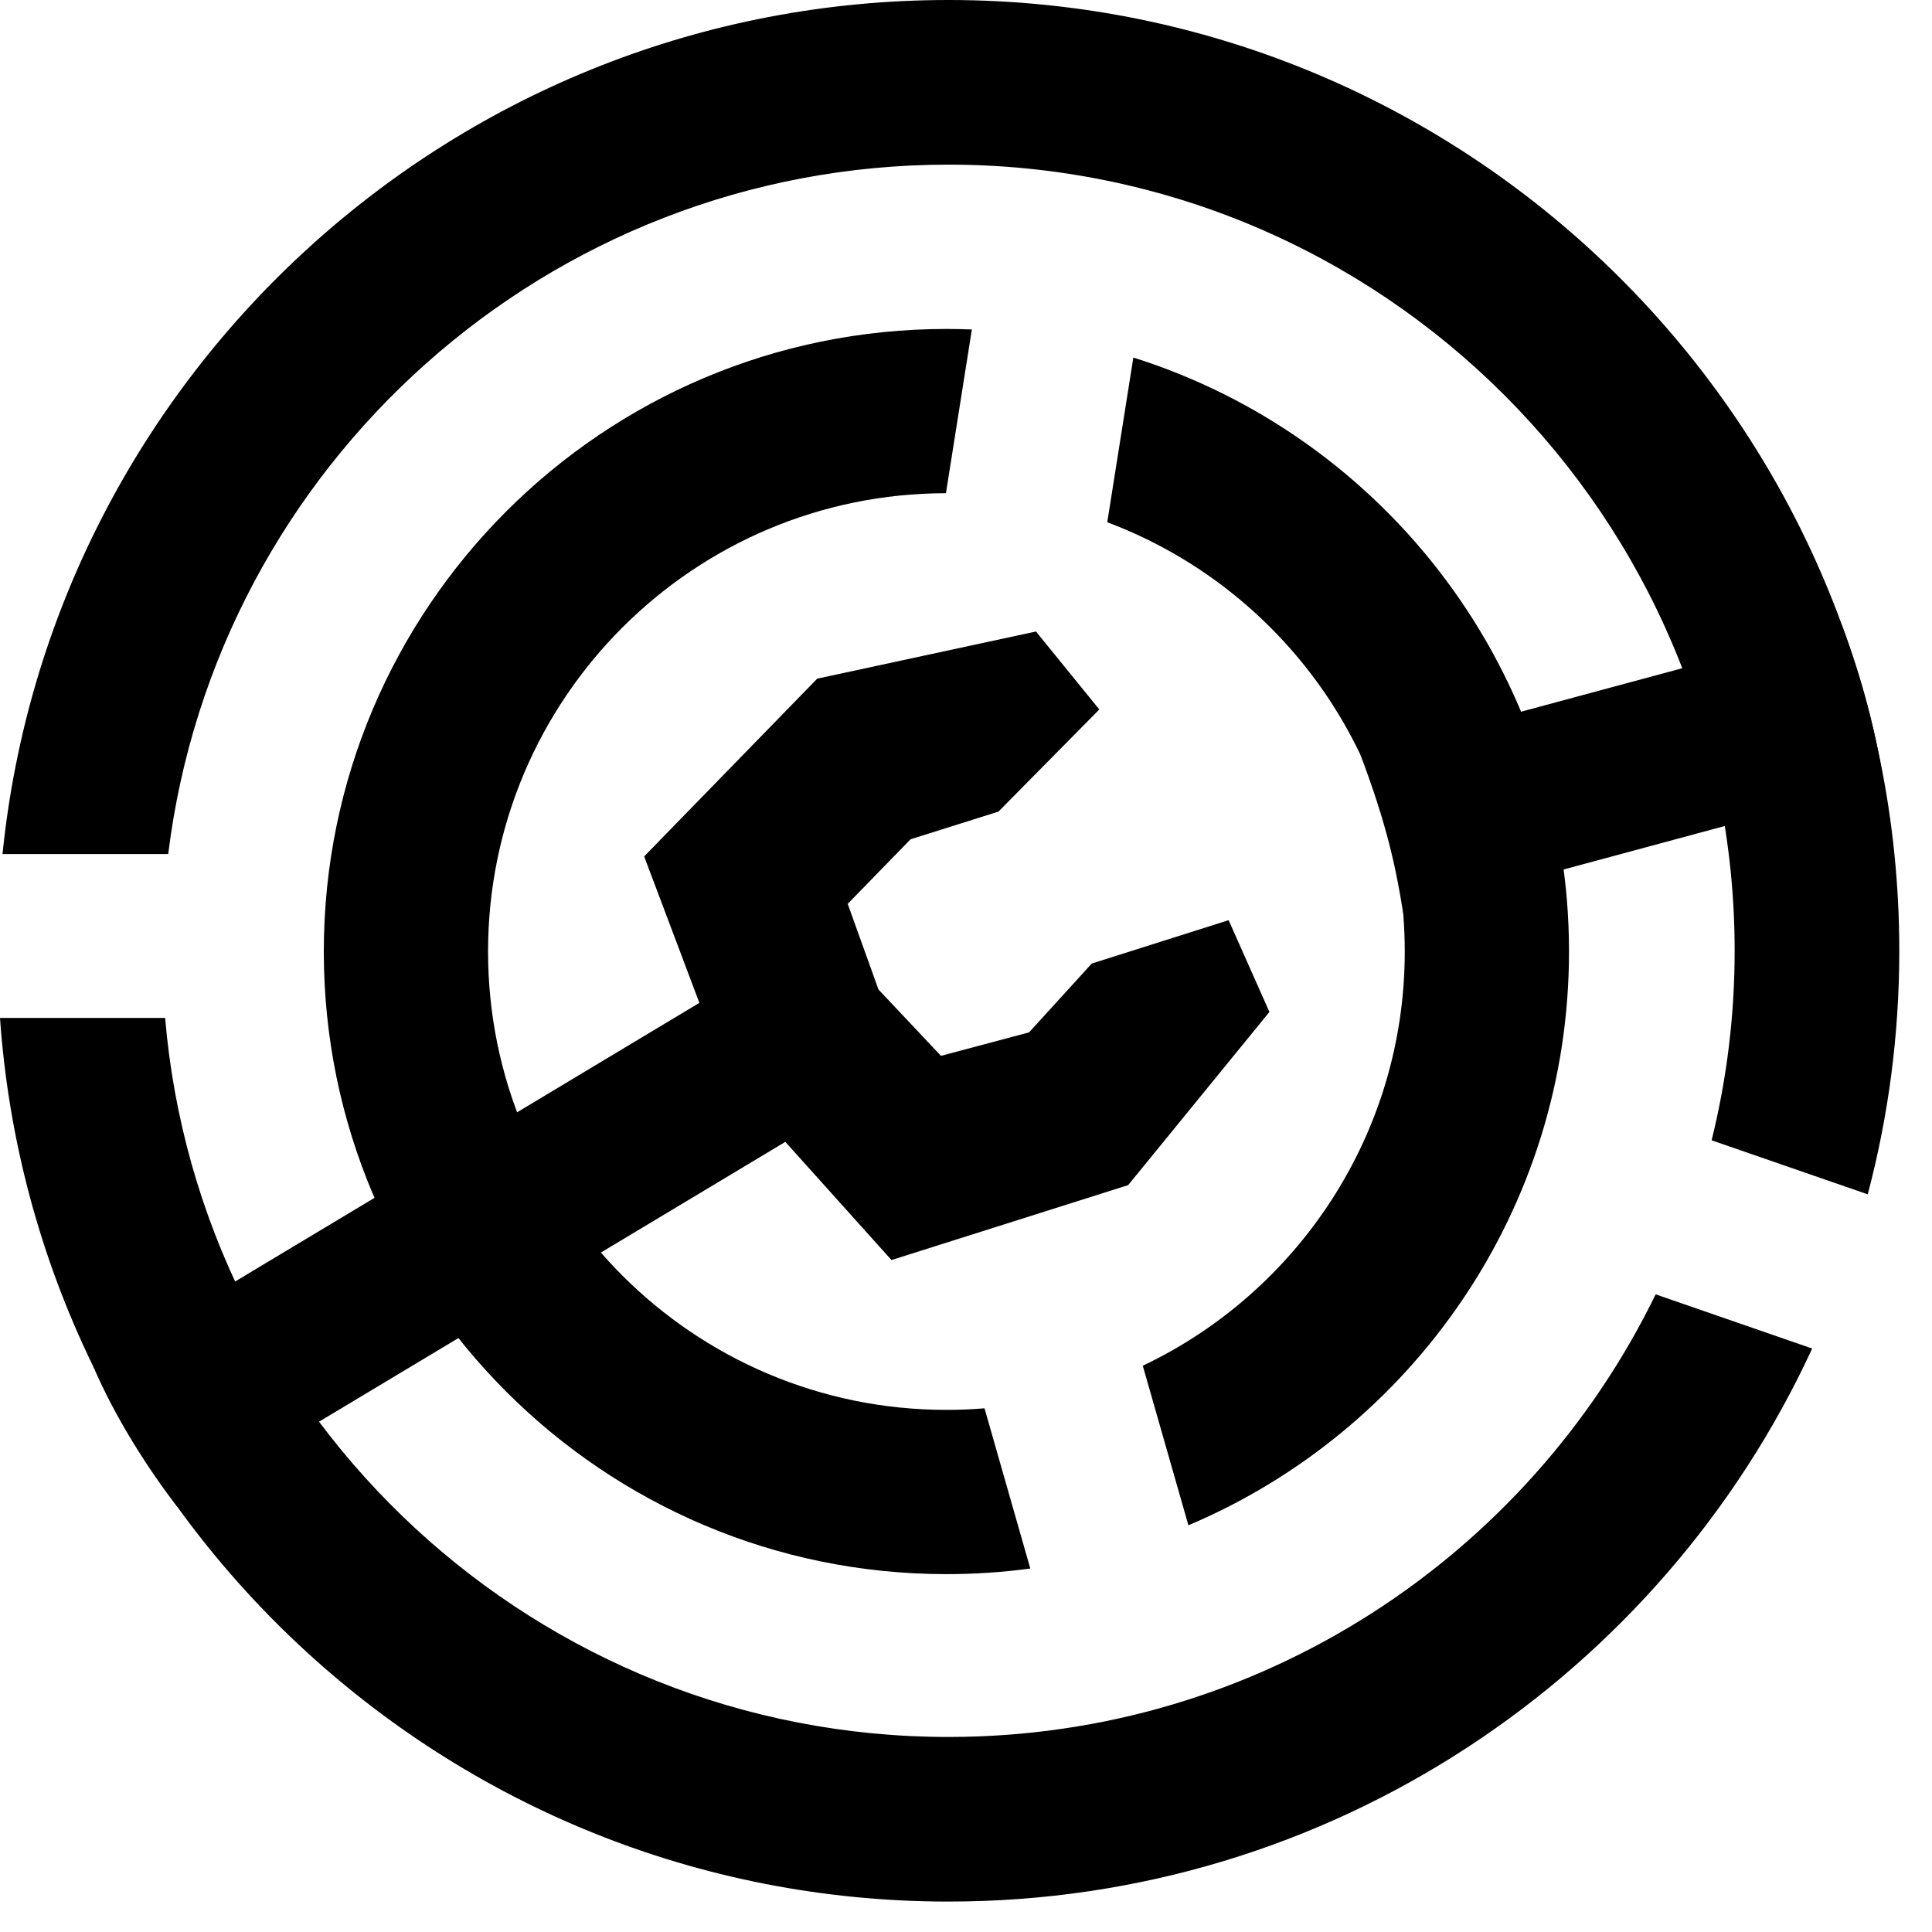
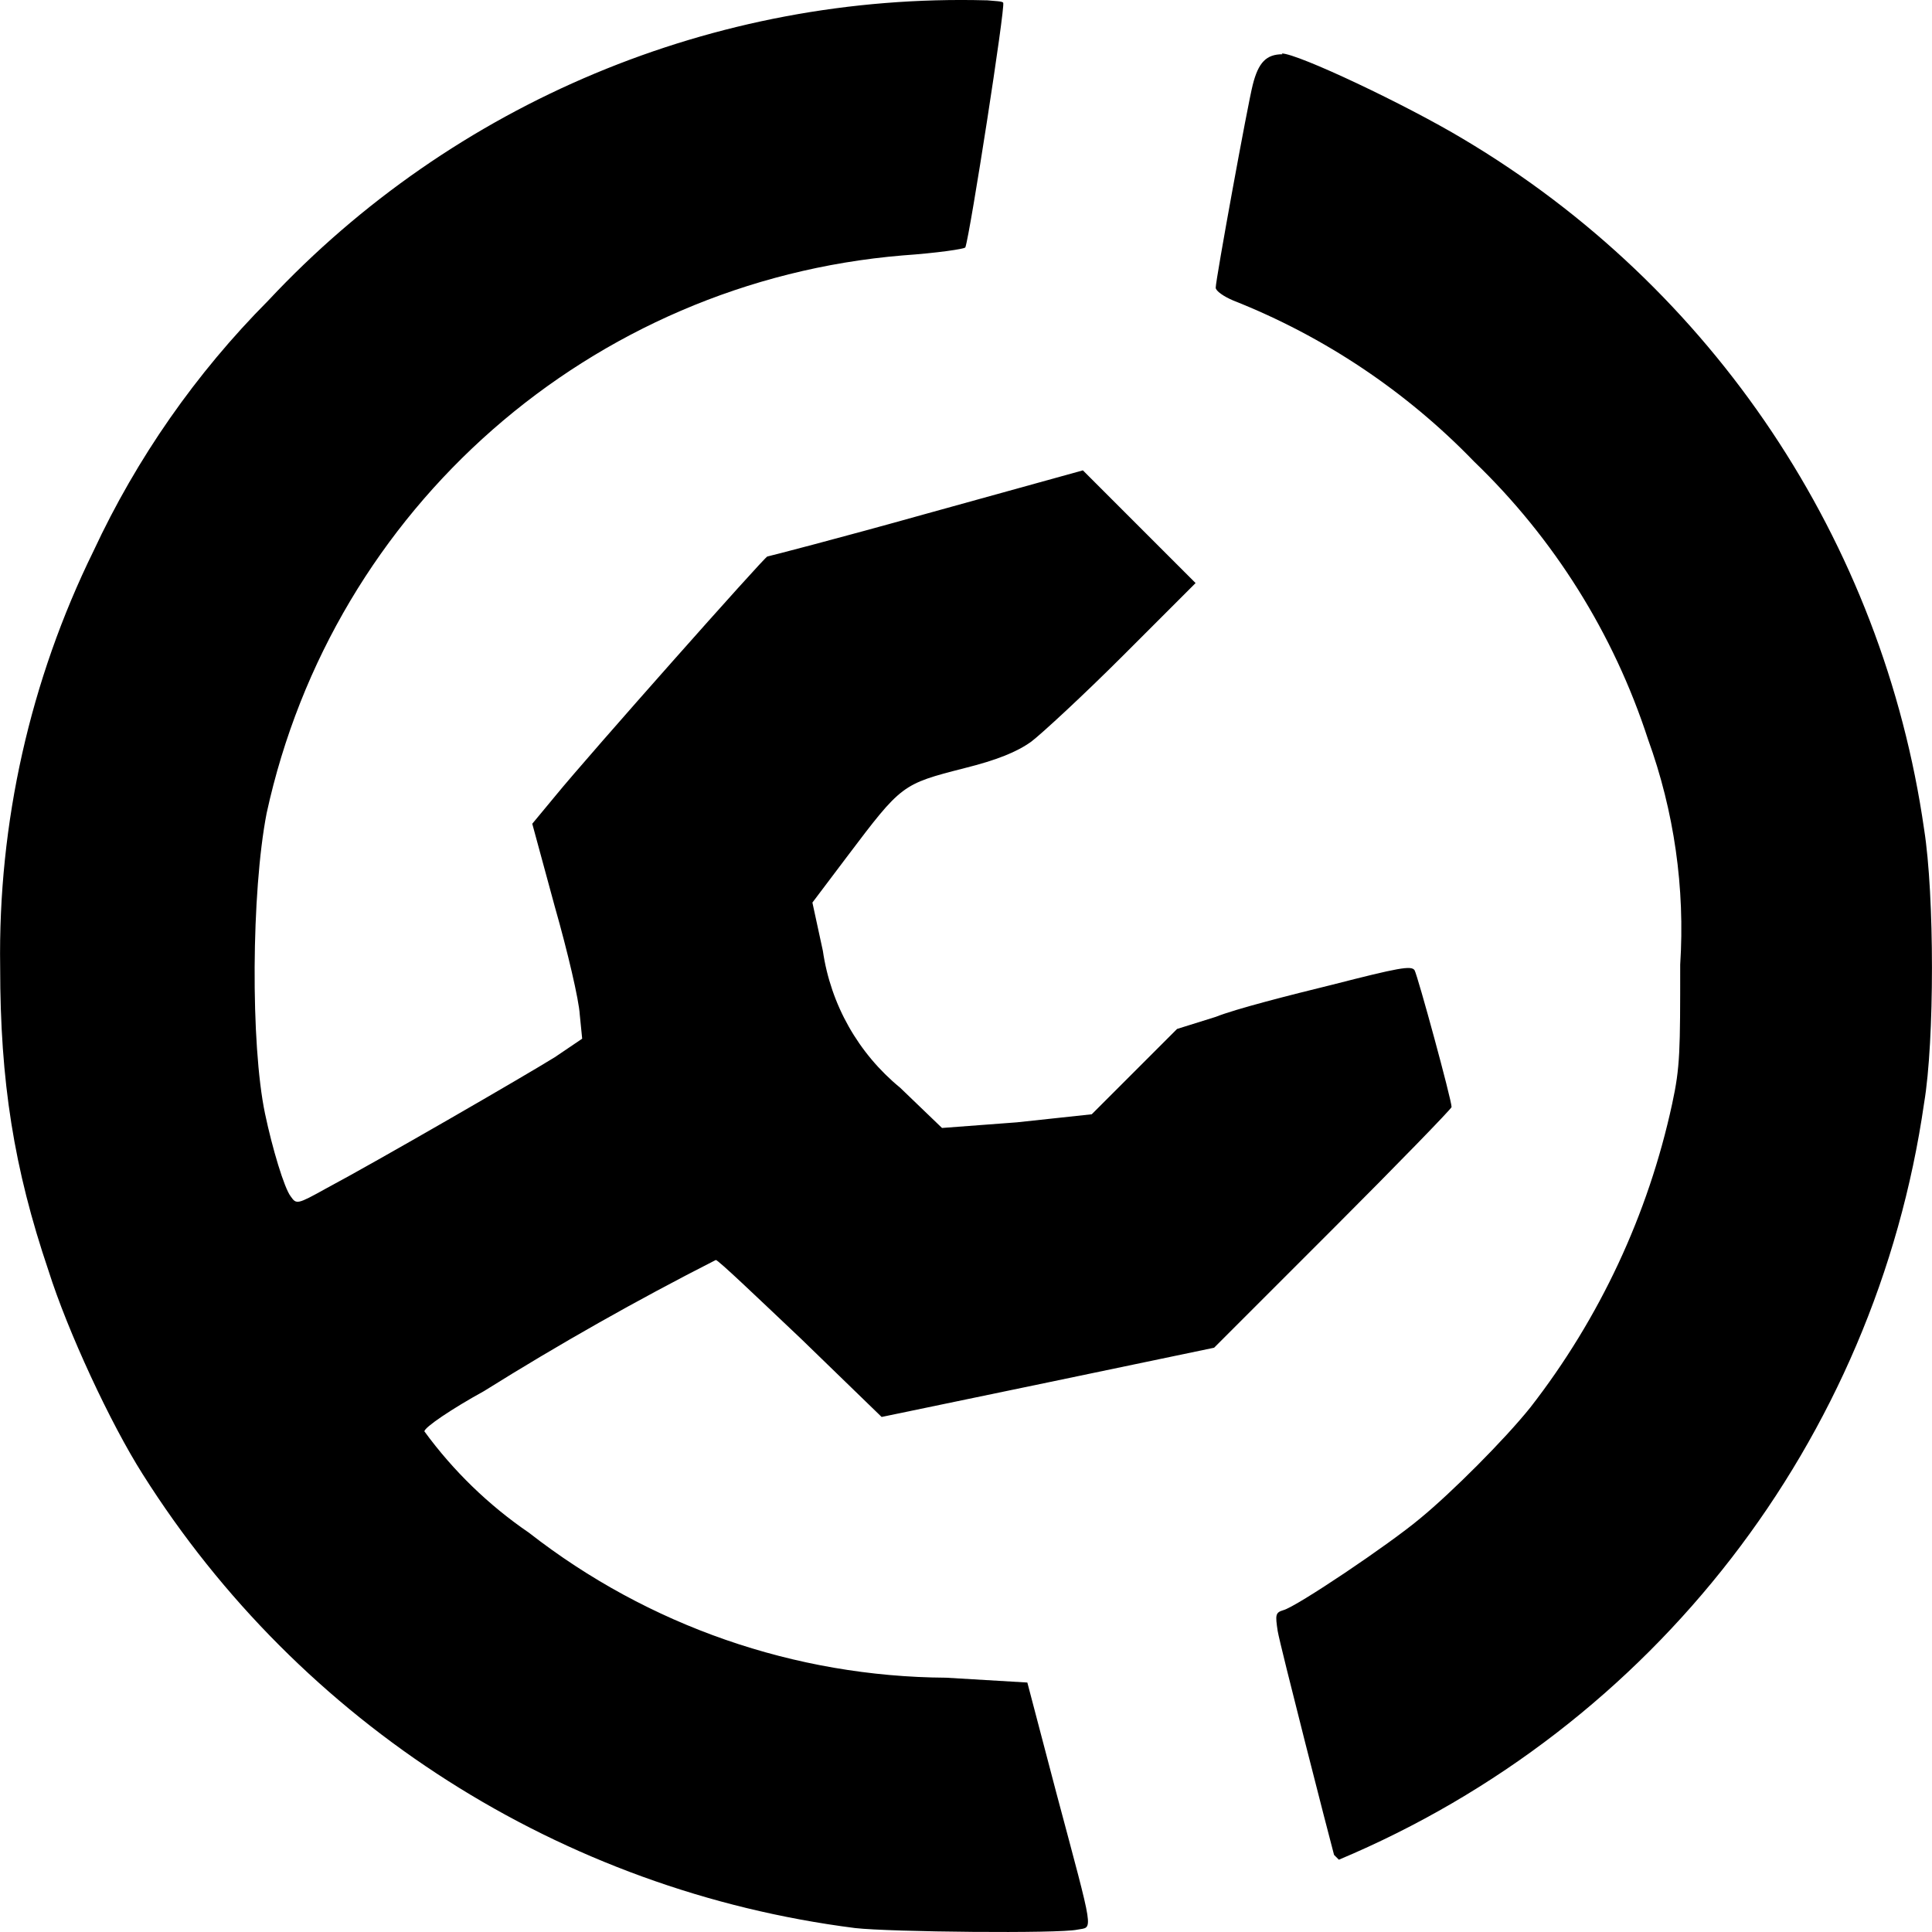
- <svg xmlns="http://www.w3.org/2000/svg" class="icon" viewBox="0 0 1024 1024" version="1.1" width="20" height="20">
-   <path d="M49.493 724.309l321.195-192.768-29.269-77.619 91.733-94.225 115.934-24.986 33.57 41.318-53.453 54.135-46.592 14.677-33.314 34.219 16.316 45.397 33.109 35.157 46.694-12.425 33.229-36.489 72.55-22.989 21.623 48.64-74.871 91.785-125.44 39.714-56.269-62.635L93.969 798.618C78.677 778.94 60.877 751.07 49.493 724.309z m926.771-392.96l-255.147 68.813c14.063 37.41 18.688 59.392 22.579 83.627l254.686-68.71c-4.062-27.204-11.349-54.903-22.118-83.729z" fill="#000000" />
-   <path d="M87.518 539.529c18.074 213.333 197.188 381.099 415.181 381.099 164.71 0 307.234-95.778 374.835-234.598l82.961 28.723c-79.838 172.954-254.891 293.12-457.796 293.12C236.544 1007.872 18.278 801.075 0 539.529h87.518zM1.331 452.676C27.068 198.588 241.886 0 502.716 0c278.135 0 503.945 225.809 503.945 503.945 0 44.612-5.803 87.876-16.725 129.075l-82.739-28.638a416.905 416.905 0 0 0 12.203-100.437c0-229.973-186.709-416.683-416.683-416.683-212.617 0-388.25 159.573-413.559 365.414H1.365z" fill="#000000" />
-   <path d="M501.367 261.41c-133.956 0.119-242.688 108.937-242.688 242.927 0 134.076 108.868 242.927 242.944 242.927 6.793 0 13.534-0.273 20.19-0.836l24.269 84.924a332.203 332.203 0 0 1-44.459 2.97c-182.135 0-330.001-147.866-330.001-329.984 0-182.135 147.866-329.984 330.001-329.984 4.506 0 9.011 0.085 13.483 0.273l-13.739 86.784z m99.328-71.902c133.786 42.103 230.912 167.219 230.912 314.829 0 136.653-83.234 254.003-201.728 304.094l-24.183-84.565c82.057-38.997 138.854-122.692 138.854-219.529 0-104.09-65.604-192.973-157.679-227.533l13.824-87.296z" fill="#000000" />
+ <svg xmlns="http://www.w3.org/2000/svg" role="img" viewBox="0 0 24 24">
+   <path d="M12.252.004a11.78 11.768 0 0 0-8.92 3.73 11 10.999 0 0 0-2.17 3.11 11.37 11.359 0 0 0-1.16 5.169c0 1.42.17 2.5.6 3.77.24.759.77 1.899 1.17 2.529a12.3 12.298 0 0 0 8.85 5.639c.44.05 2.54.07 2.76.02.2-.04.22.1-.26-1.7l-.36-1.37-1.01-.06a8.5 8.489 0 0 1-5.18-1.8 5.34 5.34 0 0 1-1.3-1.26c0-.05.34-.28.74-.5a37.572 37.545 0 0 1 2.88-1.629c.03 0 .5.45 1.06.98l1 .97 2.07-.43 2.06-.43 1.47-1.47c.8-.8 1.48-1.5 1.48-1.52 0-.09-.42-1.63-.46-1.7-.04-.06-.2-.03-1.02.18-.53.13-1.2.3-1.45.4l-.48.15-.53.53-.53.53-.93.1-.93.07-.52-.5a2.7 2.7 0 0 1-.96-1.7l-.13-.6.43-.57c.68-.9.68-.9 1.46-1.1.4-.1.65-.2.83-.33.13-.099.65-.579 1.14-1.069l.9-.9-.7-.7-.7-.7-1.95.54c-1.07.3-1.96.53-1.97.53-.03 0-2.23 2.48-2.63 2.97l-.29.35.28 1.03c.16.56.3 1.16.31 1.34l.03.3-.34.23c-.37.23-2.22 1.3-2.84 1.63-.36.2-.37.2-.44.1-.08-.1-.23-.6-.32-1.03-.18-.86-.17-2.75.02-3.73a8.84 8.839 0 0 1 7.9-6.93c.43-.03.77-.08.78-.1.06-.17.5-2.999.47-3.039-.01-.02-.1-.02-.2-.03Zm3.68.67c-.2 0-.3.1-.37.38-.06.23-.46 2.42-.46 2.52 0 .04.1.11.22.16a8.51 8.499 0 0 1 2.99 2 8.38 8.379 0 0 1 2.16 3.449 6.9 6.9 0 0 1 .4 2.8c0 1.07 0 1.27-.1 1.73a9.37 9.369 0 0 1-1.76 3.769c-.32.4-.98 1.06-1.37 1.38-.38.32-1.54 1.1-1.7 1.14-.1.03-.1.06-.07.26.03.18.64 2.56.7 2.78l.06.06a12.07 12.058 0 0 0 7.27-9.4c.13-.77.13-2.58 0-3.4a11.96 11.948 0 0 0-5.73-8.578c-.7-.42-2.05-1.06-2.25-1.06Z" />
</svg>
